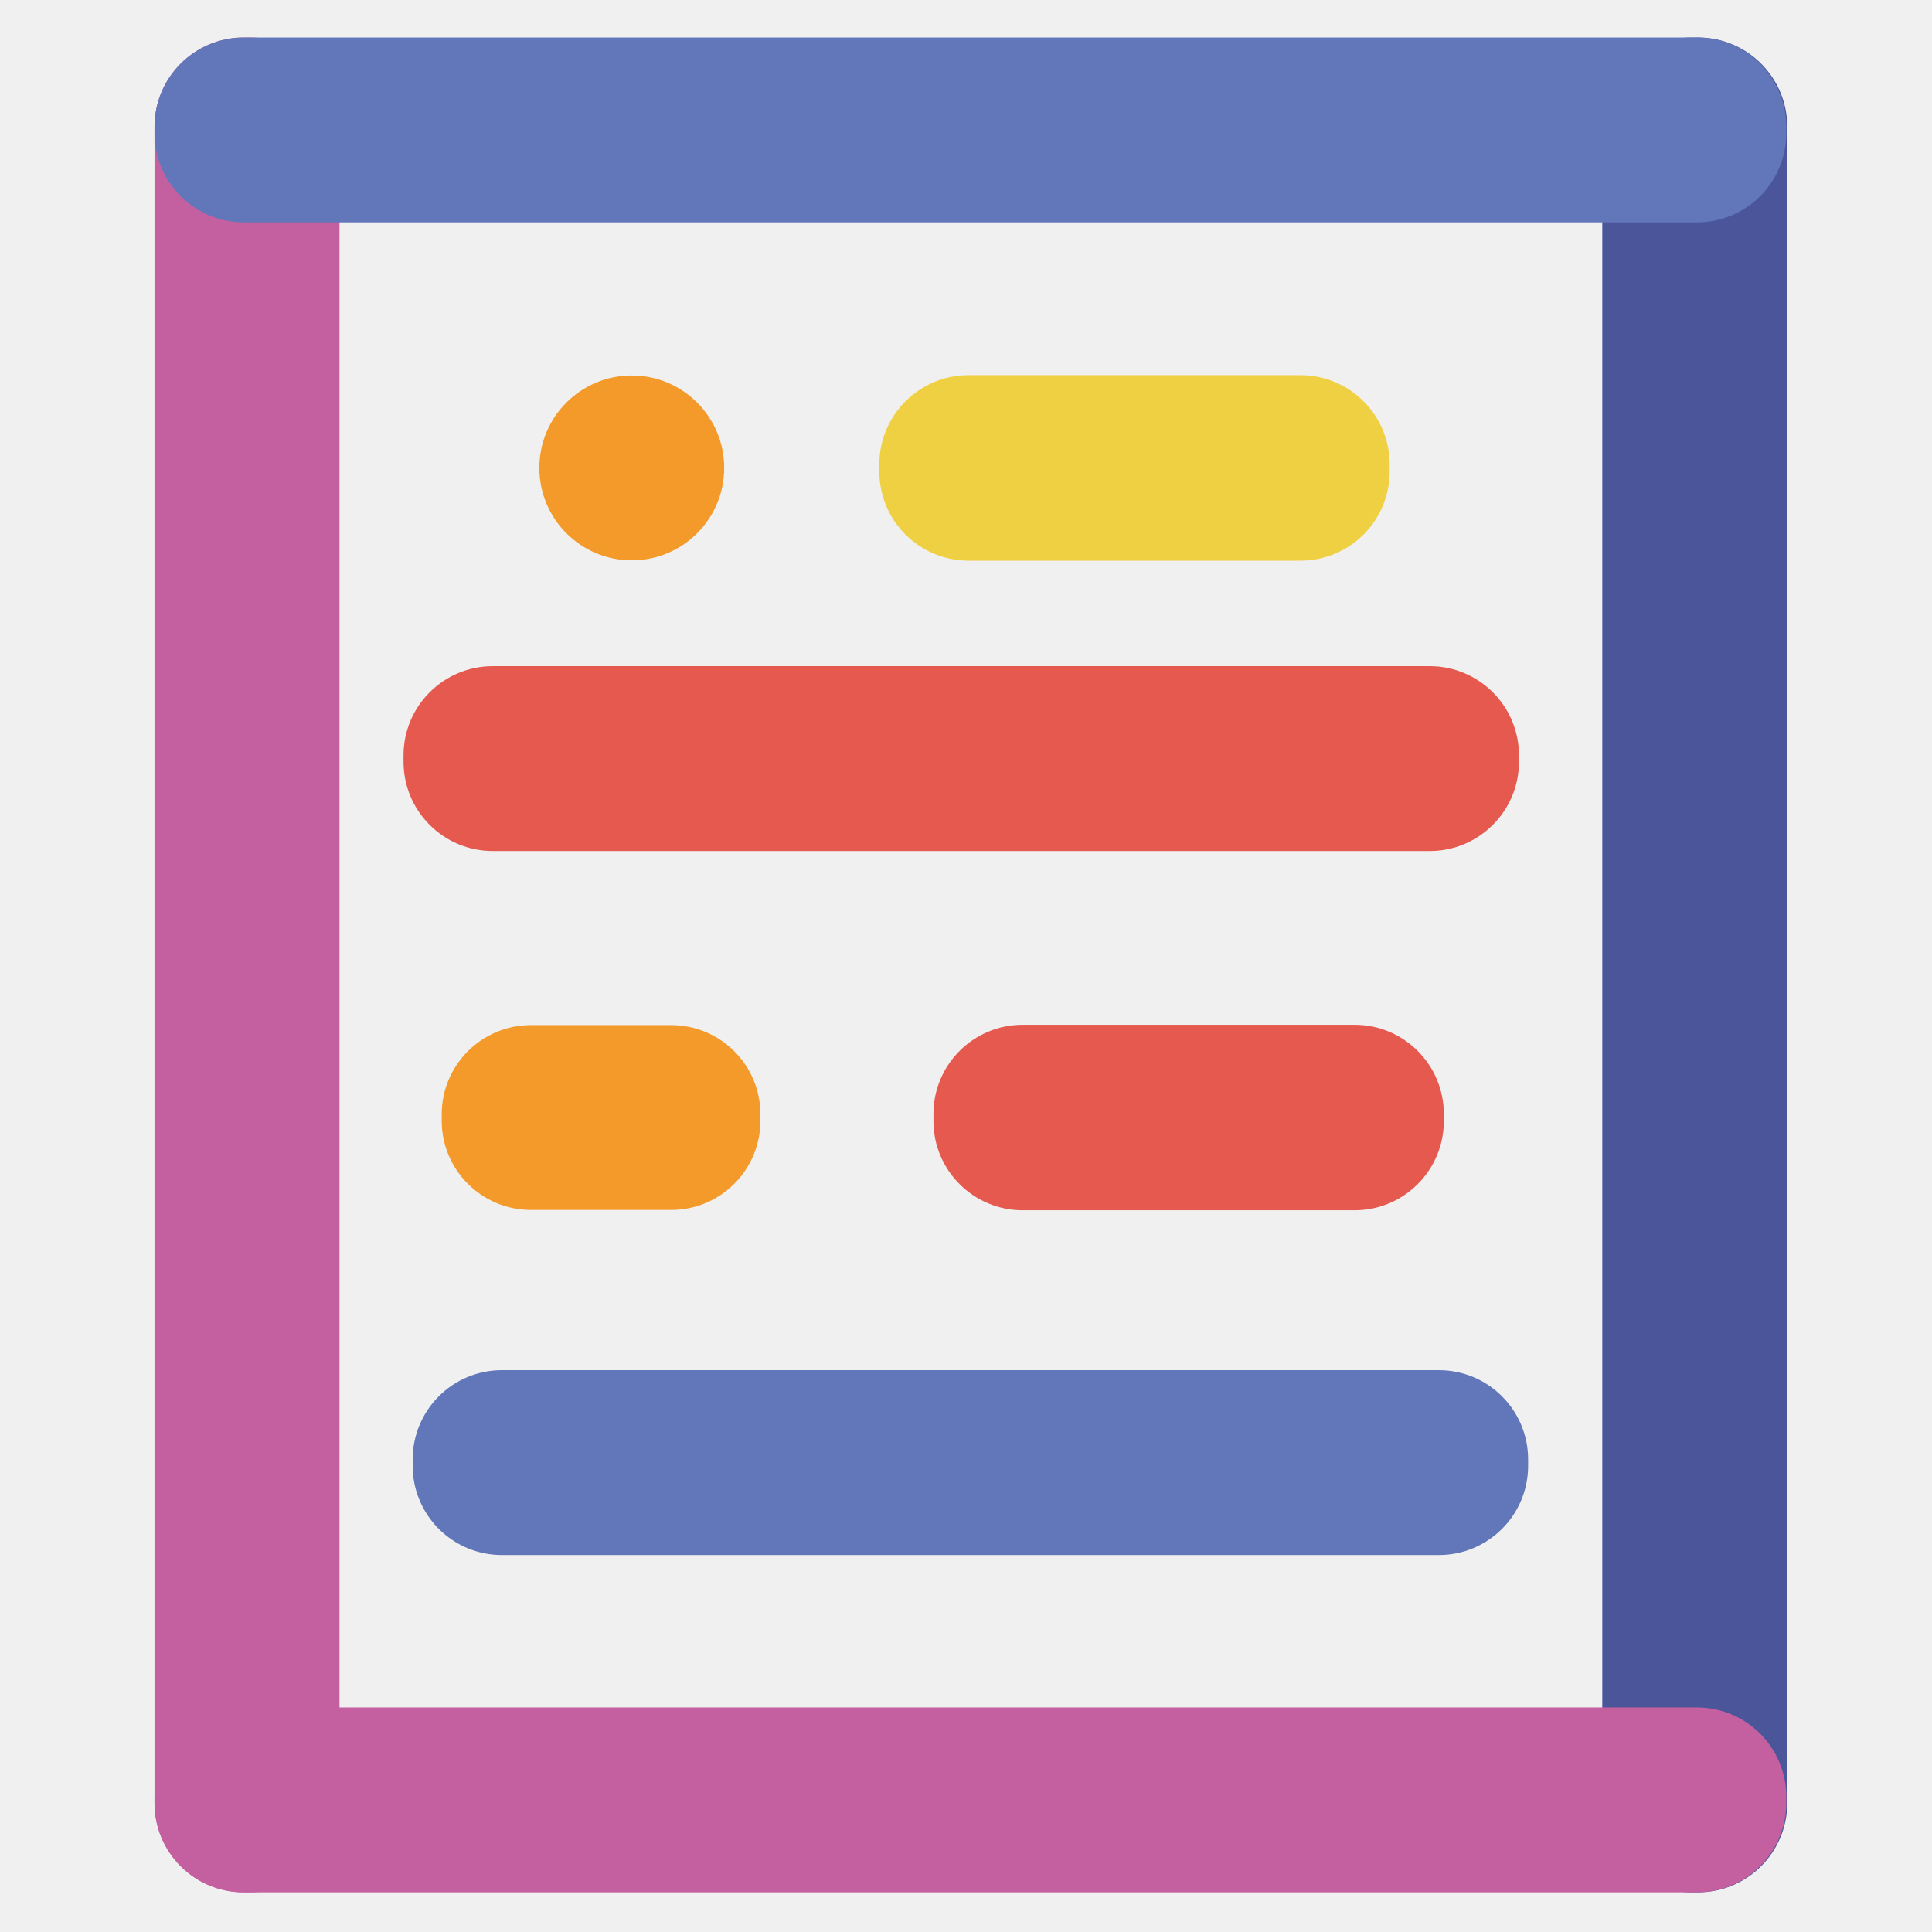
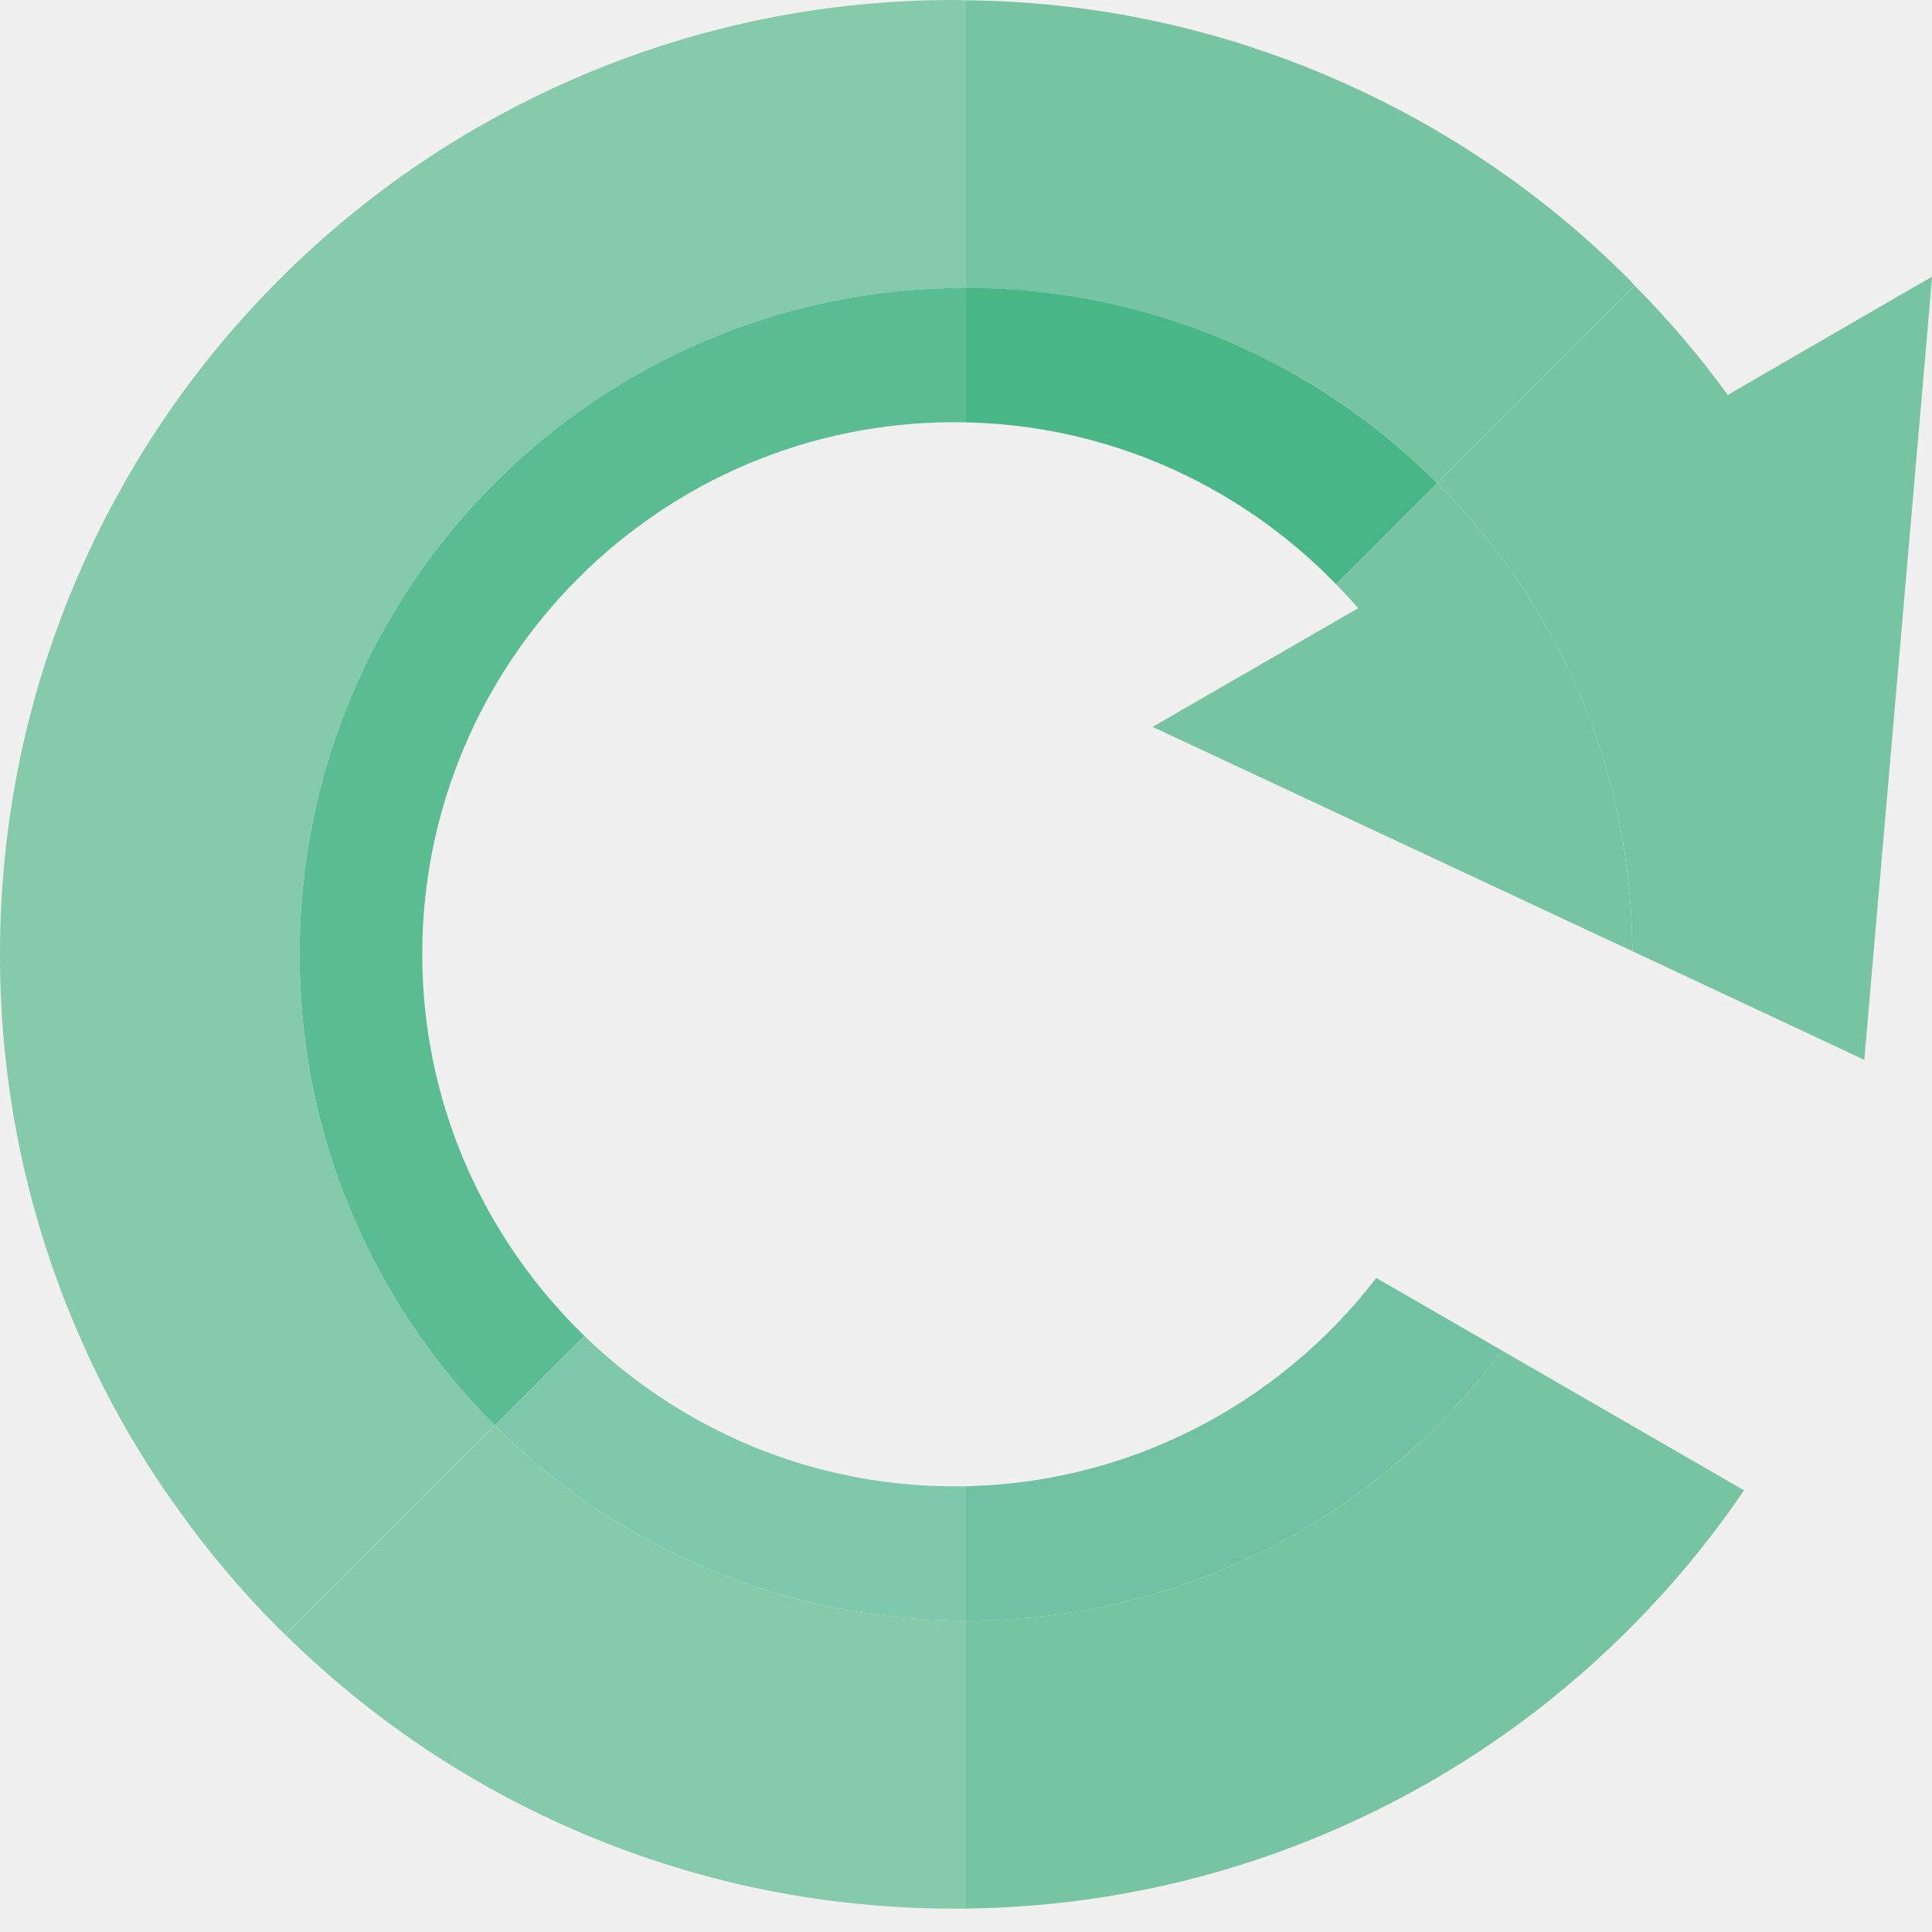
- <svg xmlns="http://www.w3.org/2000/svg" width="800px" height="800px" viewBox="0 0 1024 1024" class="icon" version="1.1">
-   <path d="M899.984 19.873h-3.452c-26.123 0-47.296 21.172-47.296 47.296v888.508c0 26.127 21.173 47.298 47.296 47.298h3.452c26.119 0 47.297-21.171 47.297-47.298V67.169c0-26.124-21.177-47.296-47.297-47.296z" fill="#4A5699" />
-   <path d="M132.643 19.873h-3.449c-26.12 0-47.296 21.172-47.296 47.296v888.508c0 26.127 21.177 47.298 47.296 47.298h3.449c26.123 0 47.299-21.171 47.299-47.298V67.169c0-26.124-21.176-47.296-47.299-47.296z" fill="#C45FA0" />
-   <path d="M899.463 19.873H129.194c-26.12 0-47.296 21.172-47.296 47.296v3.377c0 26.12 21.177 47.299 47.296 47.299h770.269c26.123 0 47.296-21.179 47.296-47.299v-3.377c0-26.124-21.173-47.296-47.296-47.296z" fill="#6277BA" />
-   <path d="M899.463 905.006H129.194c-26.12 0-47.296 21.17-47.296 47.29v3.381c0 26.127 21.177 47.298 47.296 47.298h770.269c26.123 0 47.296-21.171 47.296-47.298v-3.381c0-26.12-21.173-47.29-47.296-47.29z" fill="#C45FA0" />
-   <path d="M717.962 543.153H542.047c-26.121 0-47.298 21.175-47.298 47.297v3.724c0 26.123 21.177 47.293 47.298 47.293h175.915c26.121 0 47.297-21.17 47.297-47.293v-3.724c0-26.122-21.176-47.297-47.297-47.297z" fill="#E5594F" />
-   <path d="M689.268 198.849H513.355c-26.122 0-47.298 21.175-47.298 47.297v3.722c0 26.12 21.176 47.297 47.298 47.297h175.912c26.122 0 47.298-21.177 47.298-47.297v-3.722c0-26.122-21.175-47.297-47.297-47.297z" fill="#F0D043" />
-   <path d="M757.789 353.081H261.17c-26.121 0-47.297 21.172-47.297 47.296v3.377c0 26.121 21.177 47.299 47.297 47.299h496.619c26.121 0 47.296-21.178 47.296-47.299v-3.377c0-26.125-21.175-47.296-47.296-47.296z" fill="#E5594F" />
-   <path d="M762.638 726.225h-496.62c-26.12 0-47.294 21.18-47.294 47.301v3.377c0 26.12 21.174 47.3 47.294 47.3h496.62c26.122 0 47.296-21.18 47.296-47.3v-3.377c0-26.122-21.174-47.301-47.296-47.301z" fill="#6277BA" />
-   <path d="M355.734 543.328H281.41c-26.122 0-47.297 21.17-47.297 47.293v3.378c0 26.118 21.175 47.297 47.297 47.297h74.324c26.123 0 47.296-21.179 47.296-47.297v-3.378c0-26.123-21.174-47.293-47.296-47.293z" fill="#F39A2B" />
-   <path d="M334.85 248.006m-48.986 0a48.986 48.986 0 1 0 97.972 0 48.986 48.986 0 1 0-97.972 0Z" fill="#F39A2B" />
+ <svg xmlns="http://www.w3.org/2000/svg" version="1.1" id="_x36_" viewBox="0 0 512 512" xml:space="preserve">
+   <g>
+     <rect x="326.258" y="166.342" transform="matrix(-0.7071 0.7071 -0.7071 -0.7071 702.3987 41.76)" style="fill:none;" width="32.585" height="0.001" />
+     <polygon style="fill:#EFF1AA;" points="305.462,192.626 312.825,196.069 331.03,177.863  " />
+     <path style="fill:none;" d="M111.895,252.893c0,39.663,16.522,75.488,42.971,101.134c25.398,24.625,59.946,39.867,98.031,39.867   c1.042,0,2.066-0.069,3.103-0.092V112.05c-1.042-0.023-2.055-0.159-3.103-0.159C175.15,111.891,111.895,175.142,111.895,252.893z" />
+     <g>
+       <g>
+         <path style="fill:none;" d="M359.916,161.186c-1.876-2.187-3.837-4.298-5.843-6.365l-23.042,23.041L359.916,161.186z" />
+         <path style="fill:#77C4A2;" d="M433.225,75.705l-52.333,52.334C348.94,96.088,304.792,76.335,256,76.335     c-97.505,0-176.595,79.01-176.595,176.595c0,48.713,19.753,92.862,51.704,124.814l-55.481,55.48     c-0.472-0.473-1.023-0.943-1.574-1.495c-9.994-9.995-18.966-20.619-26.993-31.951c-10.86-15.03-19.91-31.242-27.15-48.398     C6.689,320.137,0,287.006,0,252.93c0-34.155,6.689-67.286,19.91-98.528c12.749-30.063,30.928-57.134,54.143-80.349     s50.287-41.395,80.349-54.144C185.645,6.688,218.776,0,252.931,0c1.023,0,2.046,0.077,3.069,0.077     c32.974,0.315,65.082,7.005,95.38,19.832c30.141,12.75,57.134,30.929,80.349,54.144C432.28,74.604,432.674,75.154,433.225,75.705     z" />
+         <path style="fill:#77C4A2;" d="M256,429.491c-48.766,0-92.915-19.766-124.873-51.725L75.654,433.24     c22.857,22.472,49.33,40.204,78.782,52.66c31.216,13.204,64.34,19.903,98.461,19.903c34.12,0,67.244-6.699,98.461-19.903     c30.125-12.741,57.161-30.965,80.371-54.175c11.37-11.368,21.542-23.656,30.455-36.776l-64.194-37.064     C365.819,401.323,314.205,429.491,256,429.491z" />
+         <path style="fill:#77C4A2;" d="M512,73.344l-0.709,8.579l-17.235,198.945l-61.462-28.804     c-0.236-48.398-19.989-92.232-51.704-124.024l52.333-52.334c8.971,9.051,17.235,18.731,24.632,28.96l48.241-27.936L512,73.344z" />
+         <path style="fill:#77C4A2;" d="M380.861,128.032l-26.789,26.79c2.005,2.067,3.966,4.177,5.843,6.365l-28.885,16.676     l-25.568,14.763l7.363,3.443l119.751,56.002C432.354,203.635,412.631,159.81,380.861,128.032z" />
+         <path style="fill:#48B685;" d="M111.895,252.894c0-77.752,63.255-141.003,141.002-141.003c39.664,0,75.531,16.479,101.176,42.931     l26.789-26.79C348.908,96.071,304.768,76.296,256,76.296c-97.532,0-176.598,79.067-176.598,176.598     c0,48.766,19.767,92.915,51.725,124.872l23.739-23.739C128.417,328.382,111.895,292.556,111.895,252.894z" />
+         <path style="fill:#70C2A2;" d="M256,429.491c58.205,0,109.819-28.168,141.991-71.605l-33.26-19.205     c-25.806,33.556-66.338,55.215-111.833,55.215c-38.085,0-72.633-15.243-98.031-39.868l-23.739,23.739     C163.085,409.724,207.234,429.491,256,429.491z" />
+       </g>
+       <path style="opacity:0.1;fill:#FFFFFF;" d="M256,0.077v111.985c-1.023,0-2.046-0.156-3.069-0.156    c-77.752,0-141.025,63.271-141.025,141.024c0,39.663,16.527,75.471,42.969,101.124c25.419,24.633,59.967,39.821,98.056,39.821    c1.023,0,2.046-0.077,3.069-0.077v111.904c-1.023,0-2.046,0.081-3.069,0.081c-34.154,0-67.286-6.69-98.528-19.912    c-17.235-7.24-33.367-16.368-48.399-27.148c-10.703-7.635-20.854-16.135-30.377-25.499c-0.472-0.473-1.023-0.943-1.574-1.495    c-9.994-9.995-18.966-20.619-26.993-31.951c-10.86-15.03-19.91-31.242-27.15-48.398C6.689,320.137,0,287.006,0,252.93    c0-34.155,6.689-67.286,19.91-98.528c12.749-30.063,30.928-57.134,54.143-80.349s50.287-41.395,80.349-54.144    C185.645,6.688,218.776,0,252.931,0C253.954,0,254.977,0.077,256,0.077z" />
+     </g>
+   </g>
</svg>
